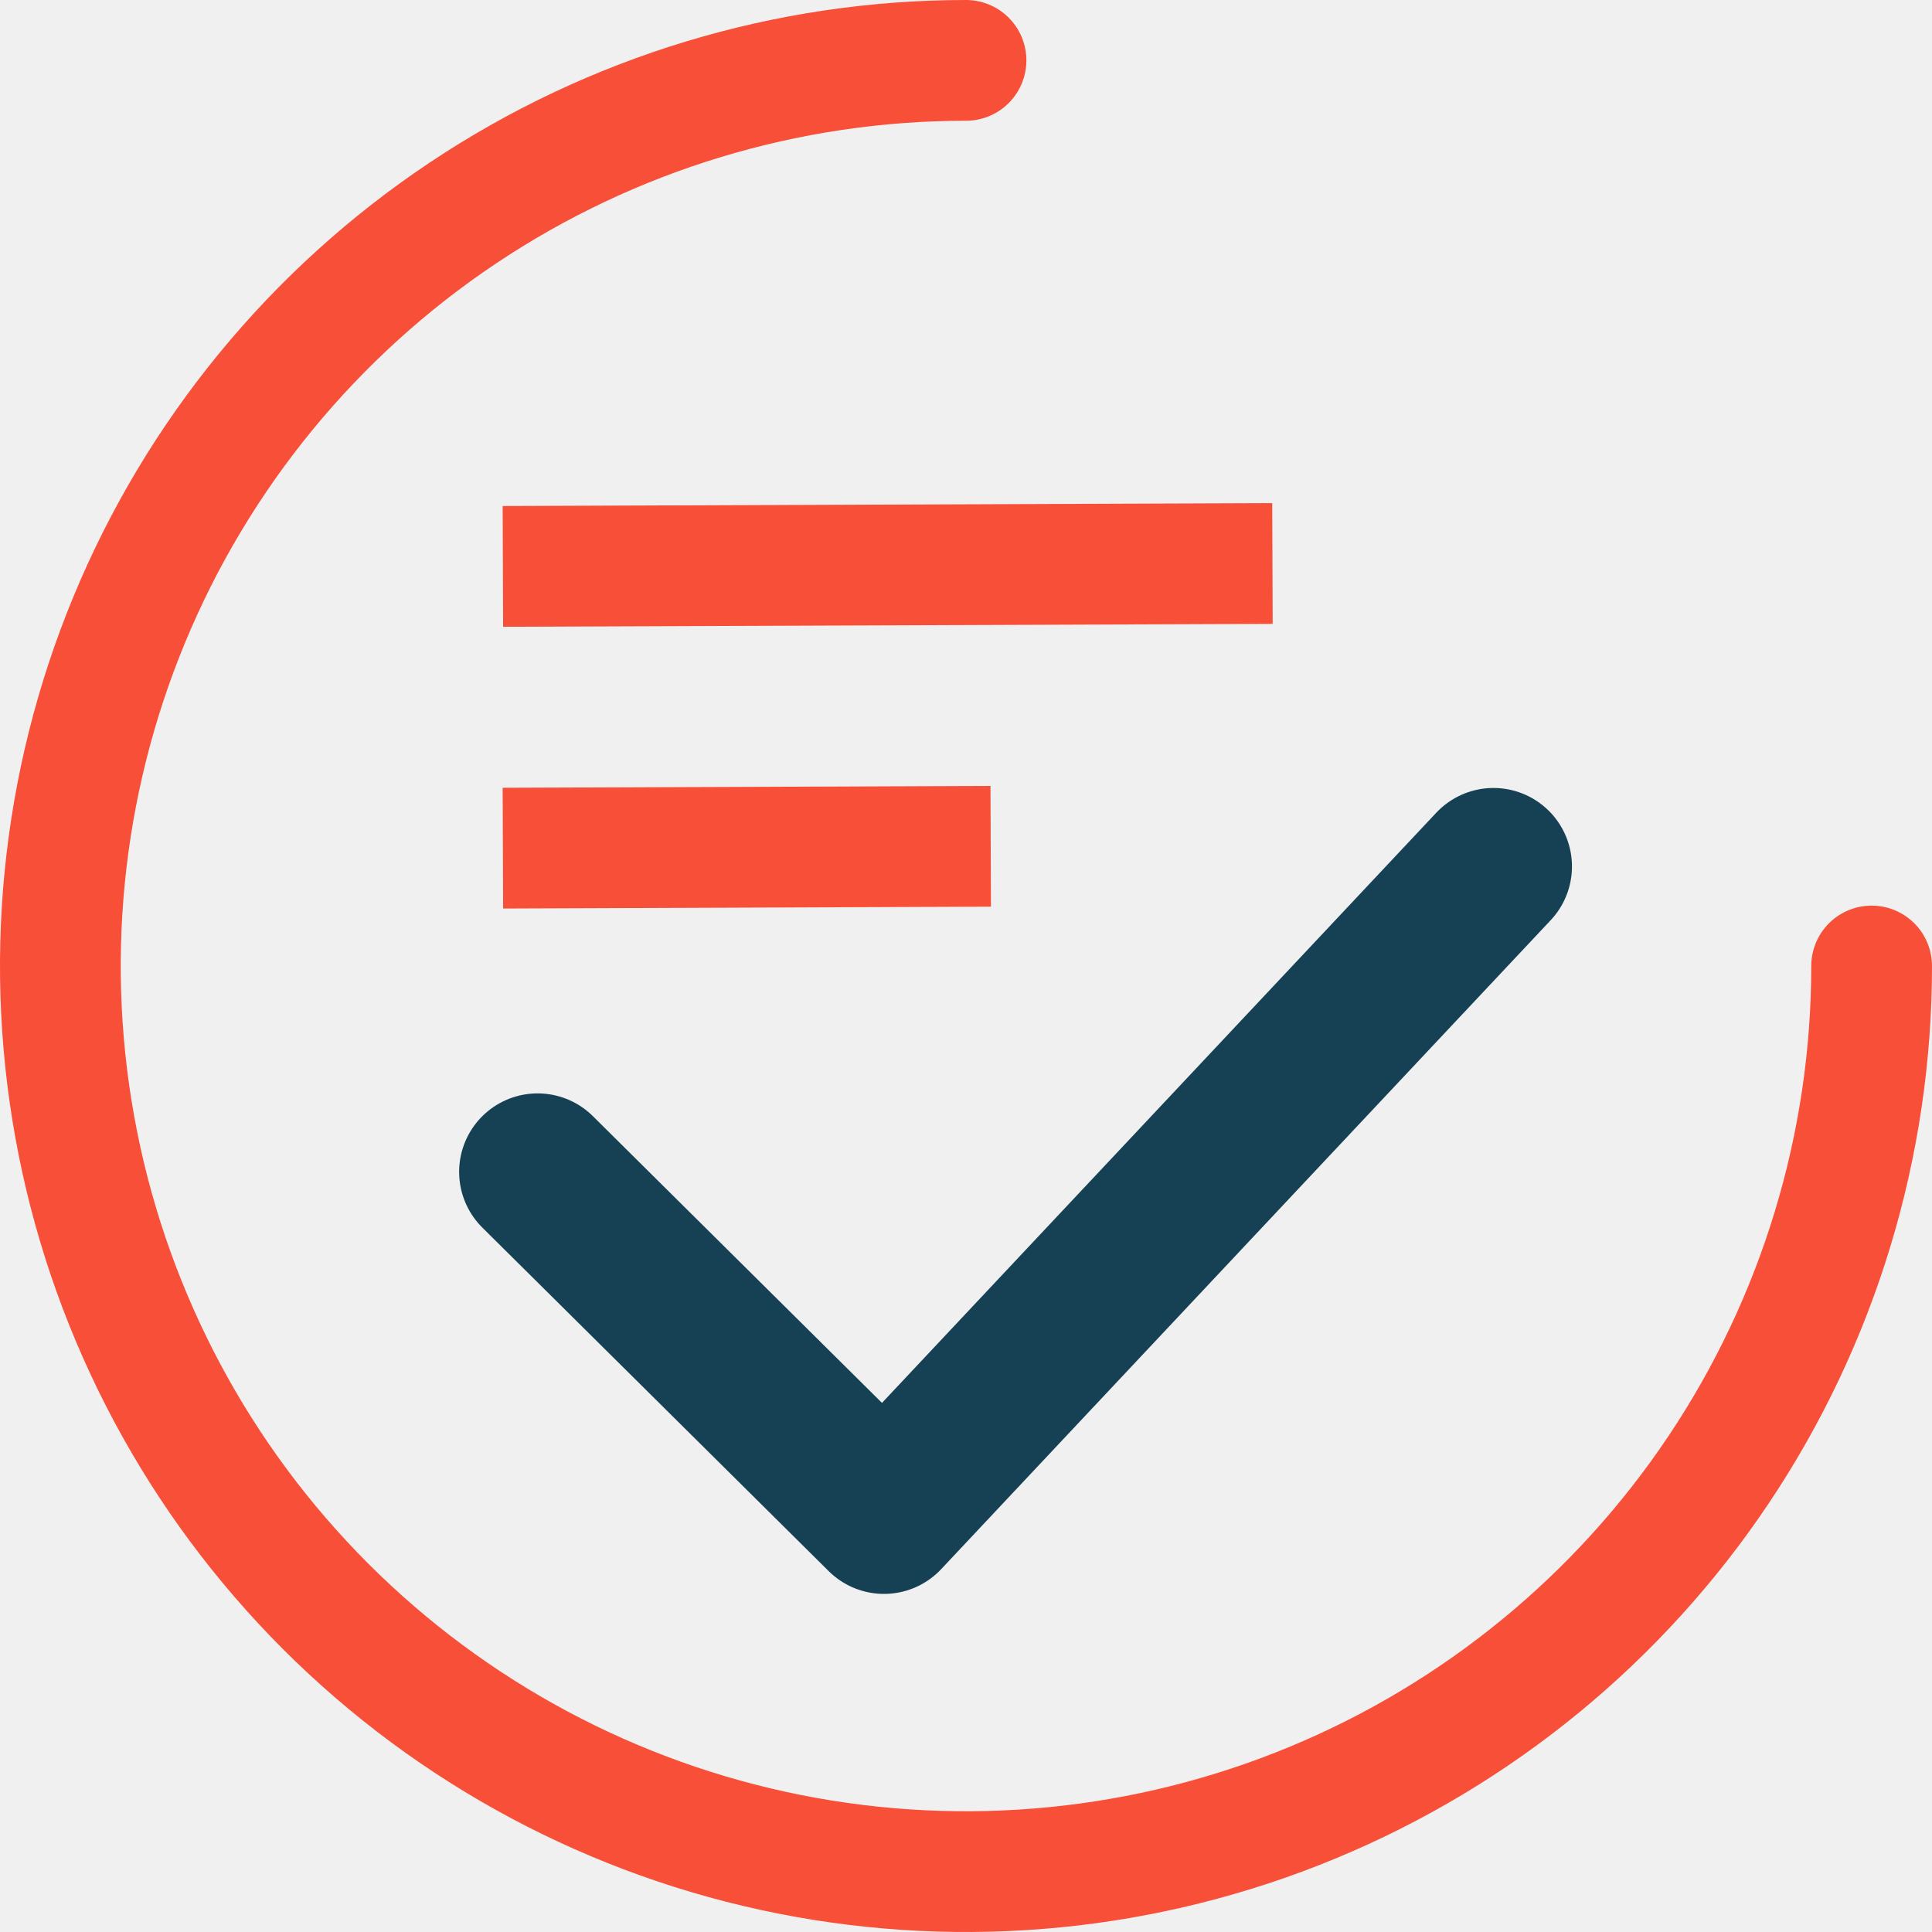
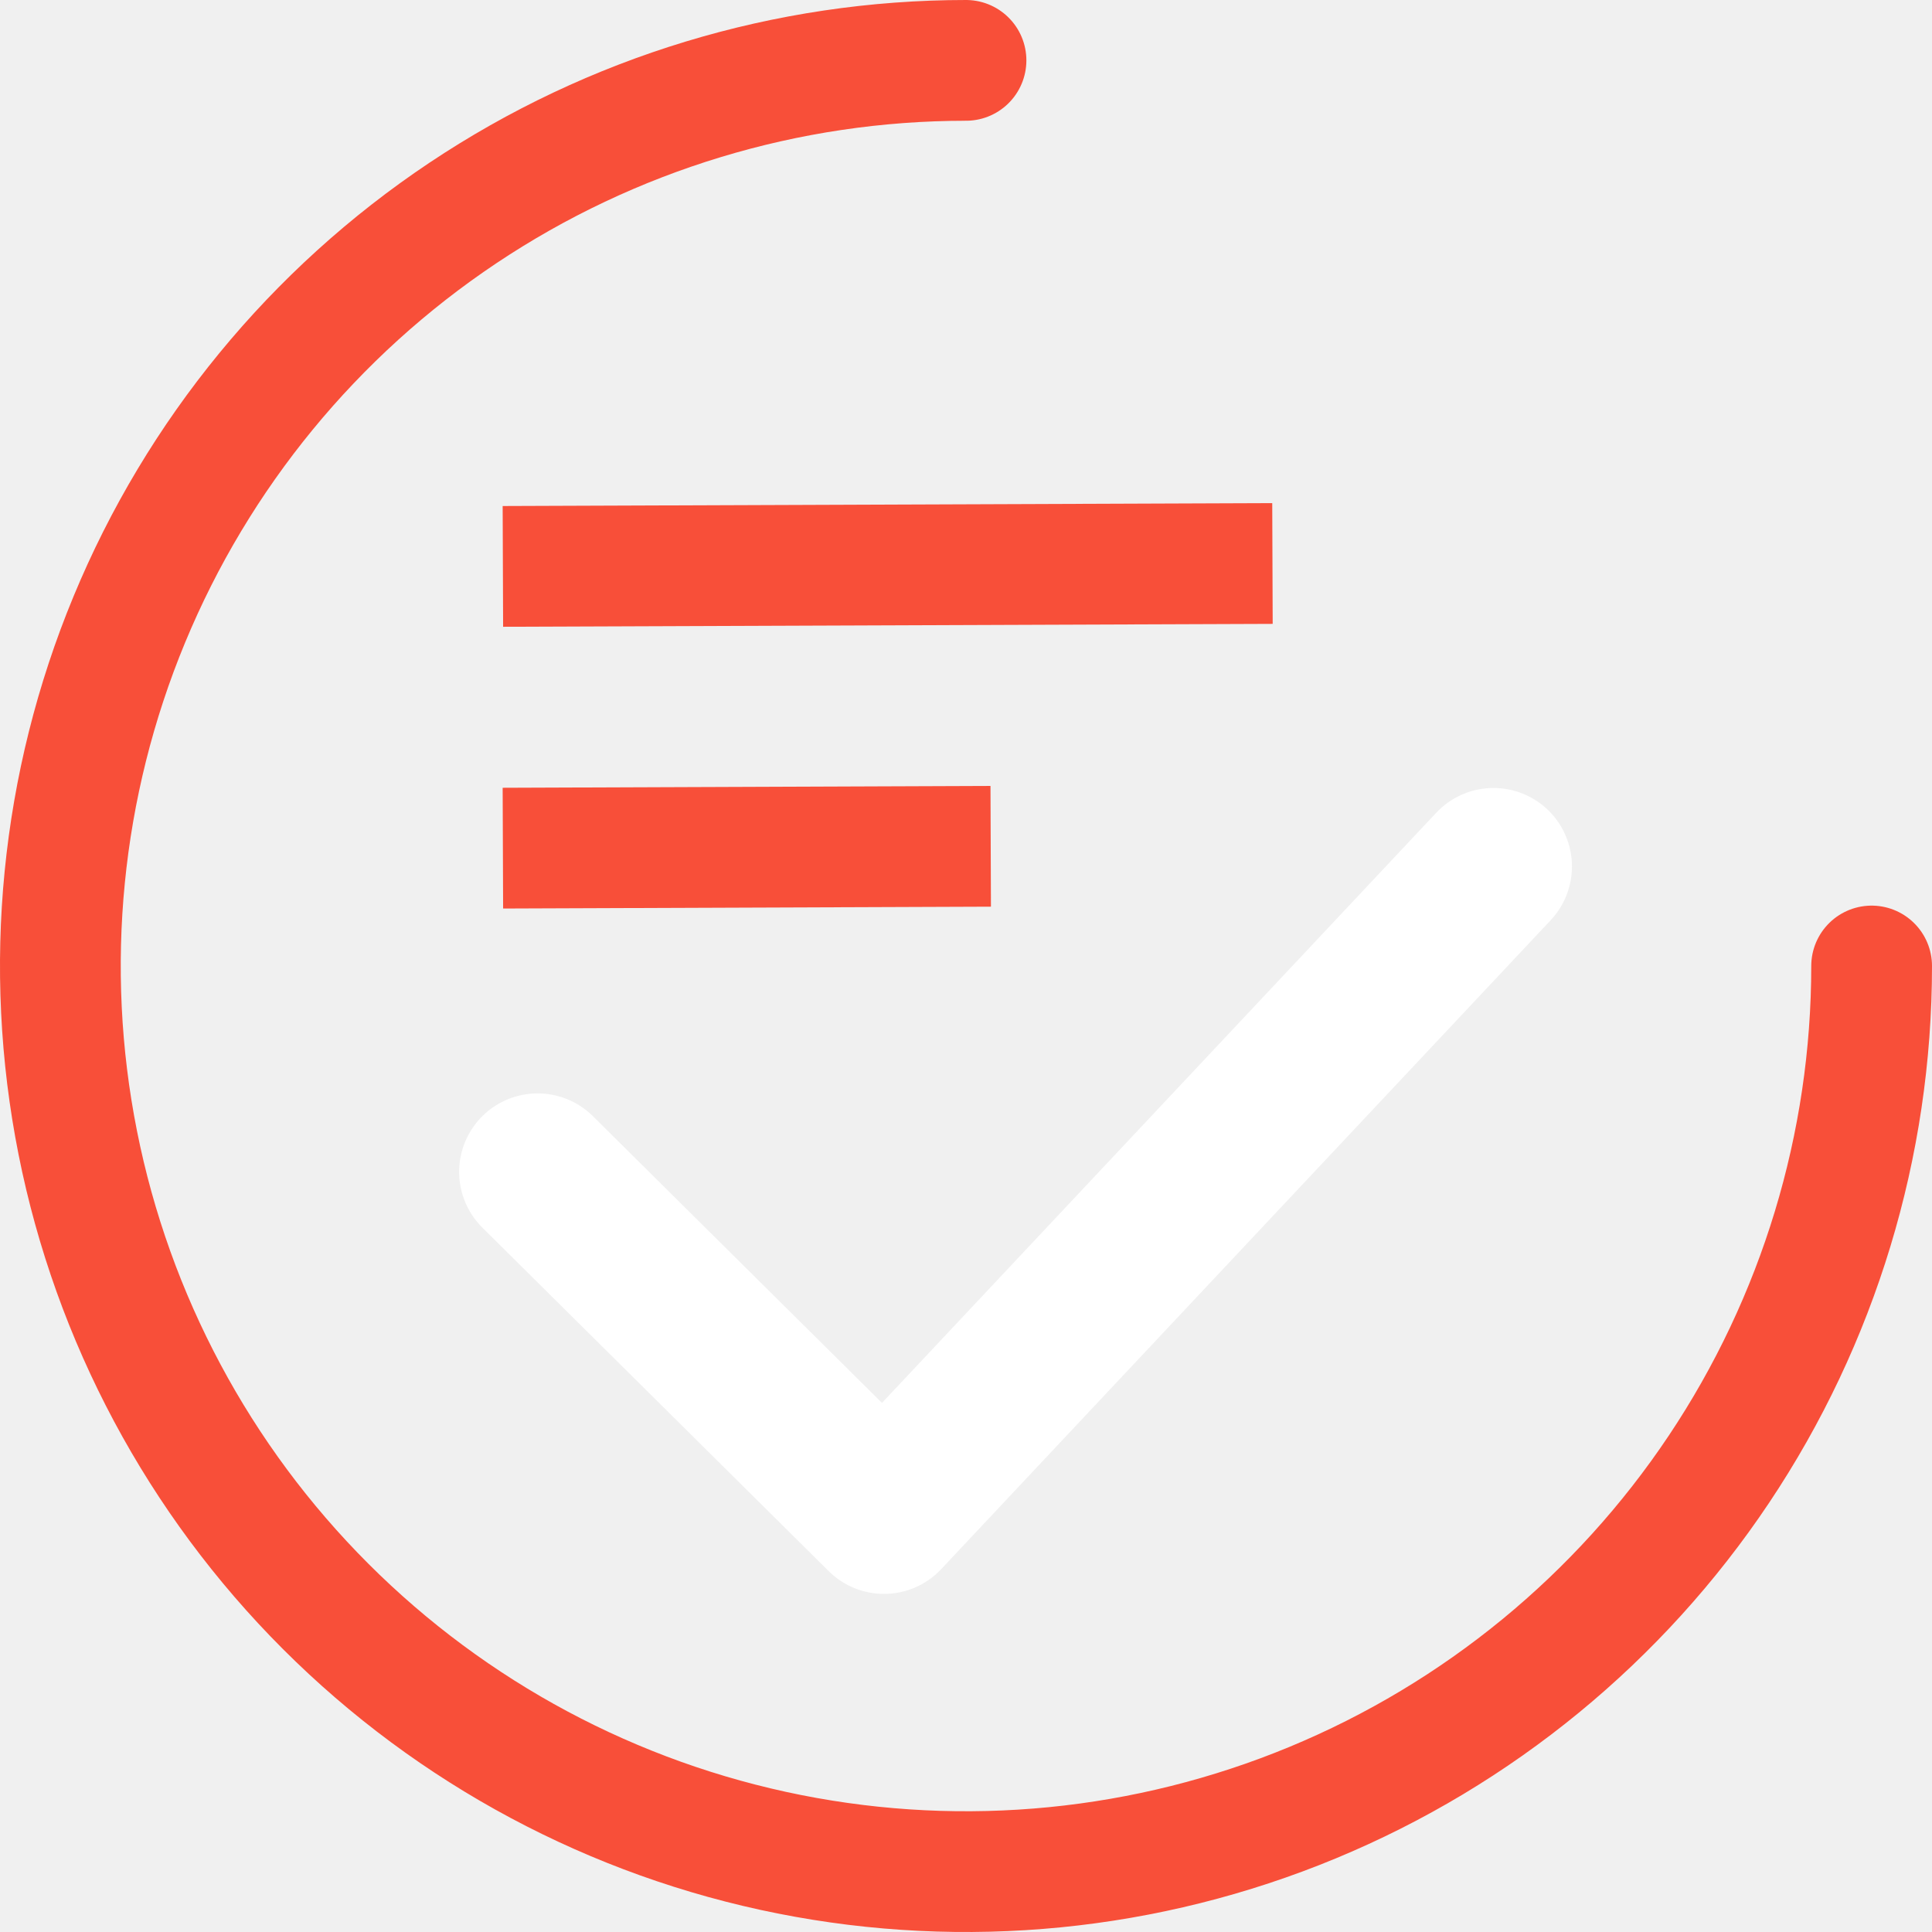
<svg xmlns="http://www.w3.org/2000/svg" viewBox="0 0 48 48" width="48" height="48" fill="none" role="img" aria-label="OpenVWR">
  <line x1="12.494" y1="14.072" x2="31.614" y2="14" stroke="#F84F39" stroke-width="3" />
  <line x1="12.494" y1="21.072" x2="24.614" y2="21.026" stroke="#F84F39" stroke-width="3" />
  <path d="M46.5 24C46.5 28.45 45.18 32.8 42.708 36.5C40.236 40.2 36.722 43.084 32.61 44.787C28.499 46.49 23.975 46.936 19.61 46.068C15.246 45.2 11.237 43.057 8.09 39.91C4.943 36.763 2.8 32.754 1.932 28.39C1.064 24.025 1.51 19.501 3.213 15.39C4.916 11.278 7.8 7.764 11.5 5.292C15.2 2.82 19.55 1.5 24 1.5" stroke="#F84F39" stroke-width="3" stroke-linecap="round" />
-   <path d="M13.357 29.115L21.962 37.65L37.105 21.527" stroke="#164155" stroke-width="3.9" stroke-linecap="round" stroke-linejoin="round" />
+   <path d="M13.357 29.115L21.962 37.65L37.105 21.527" stroke="#ffffff" stroke-width="3.9" stroke-linecap="round" stroke-linejoin="round" />
</svg>
